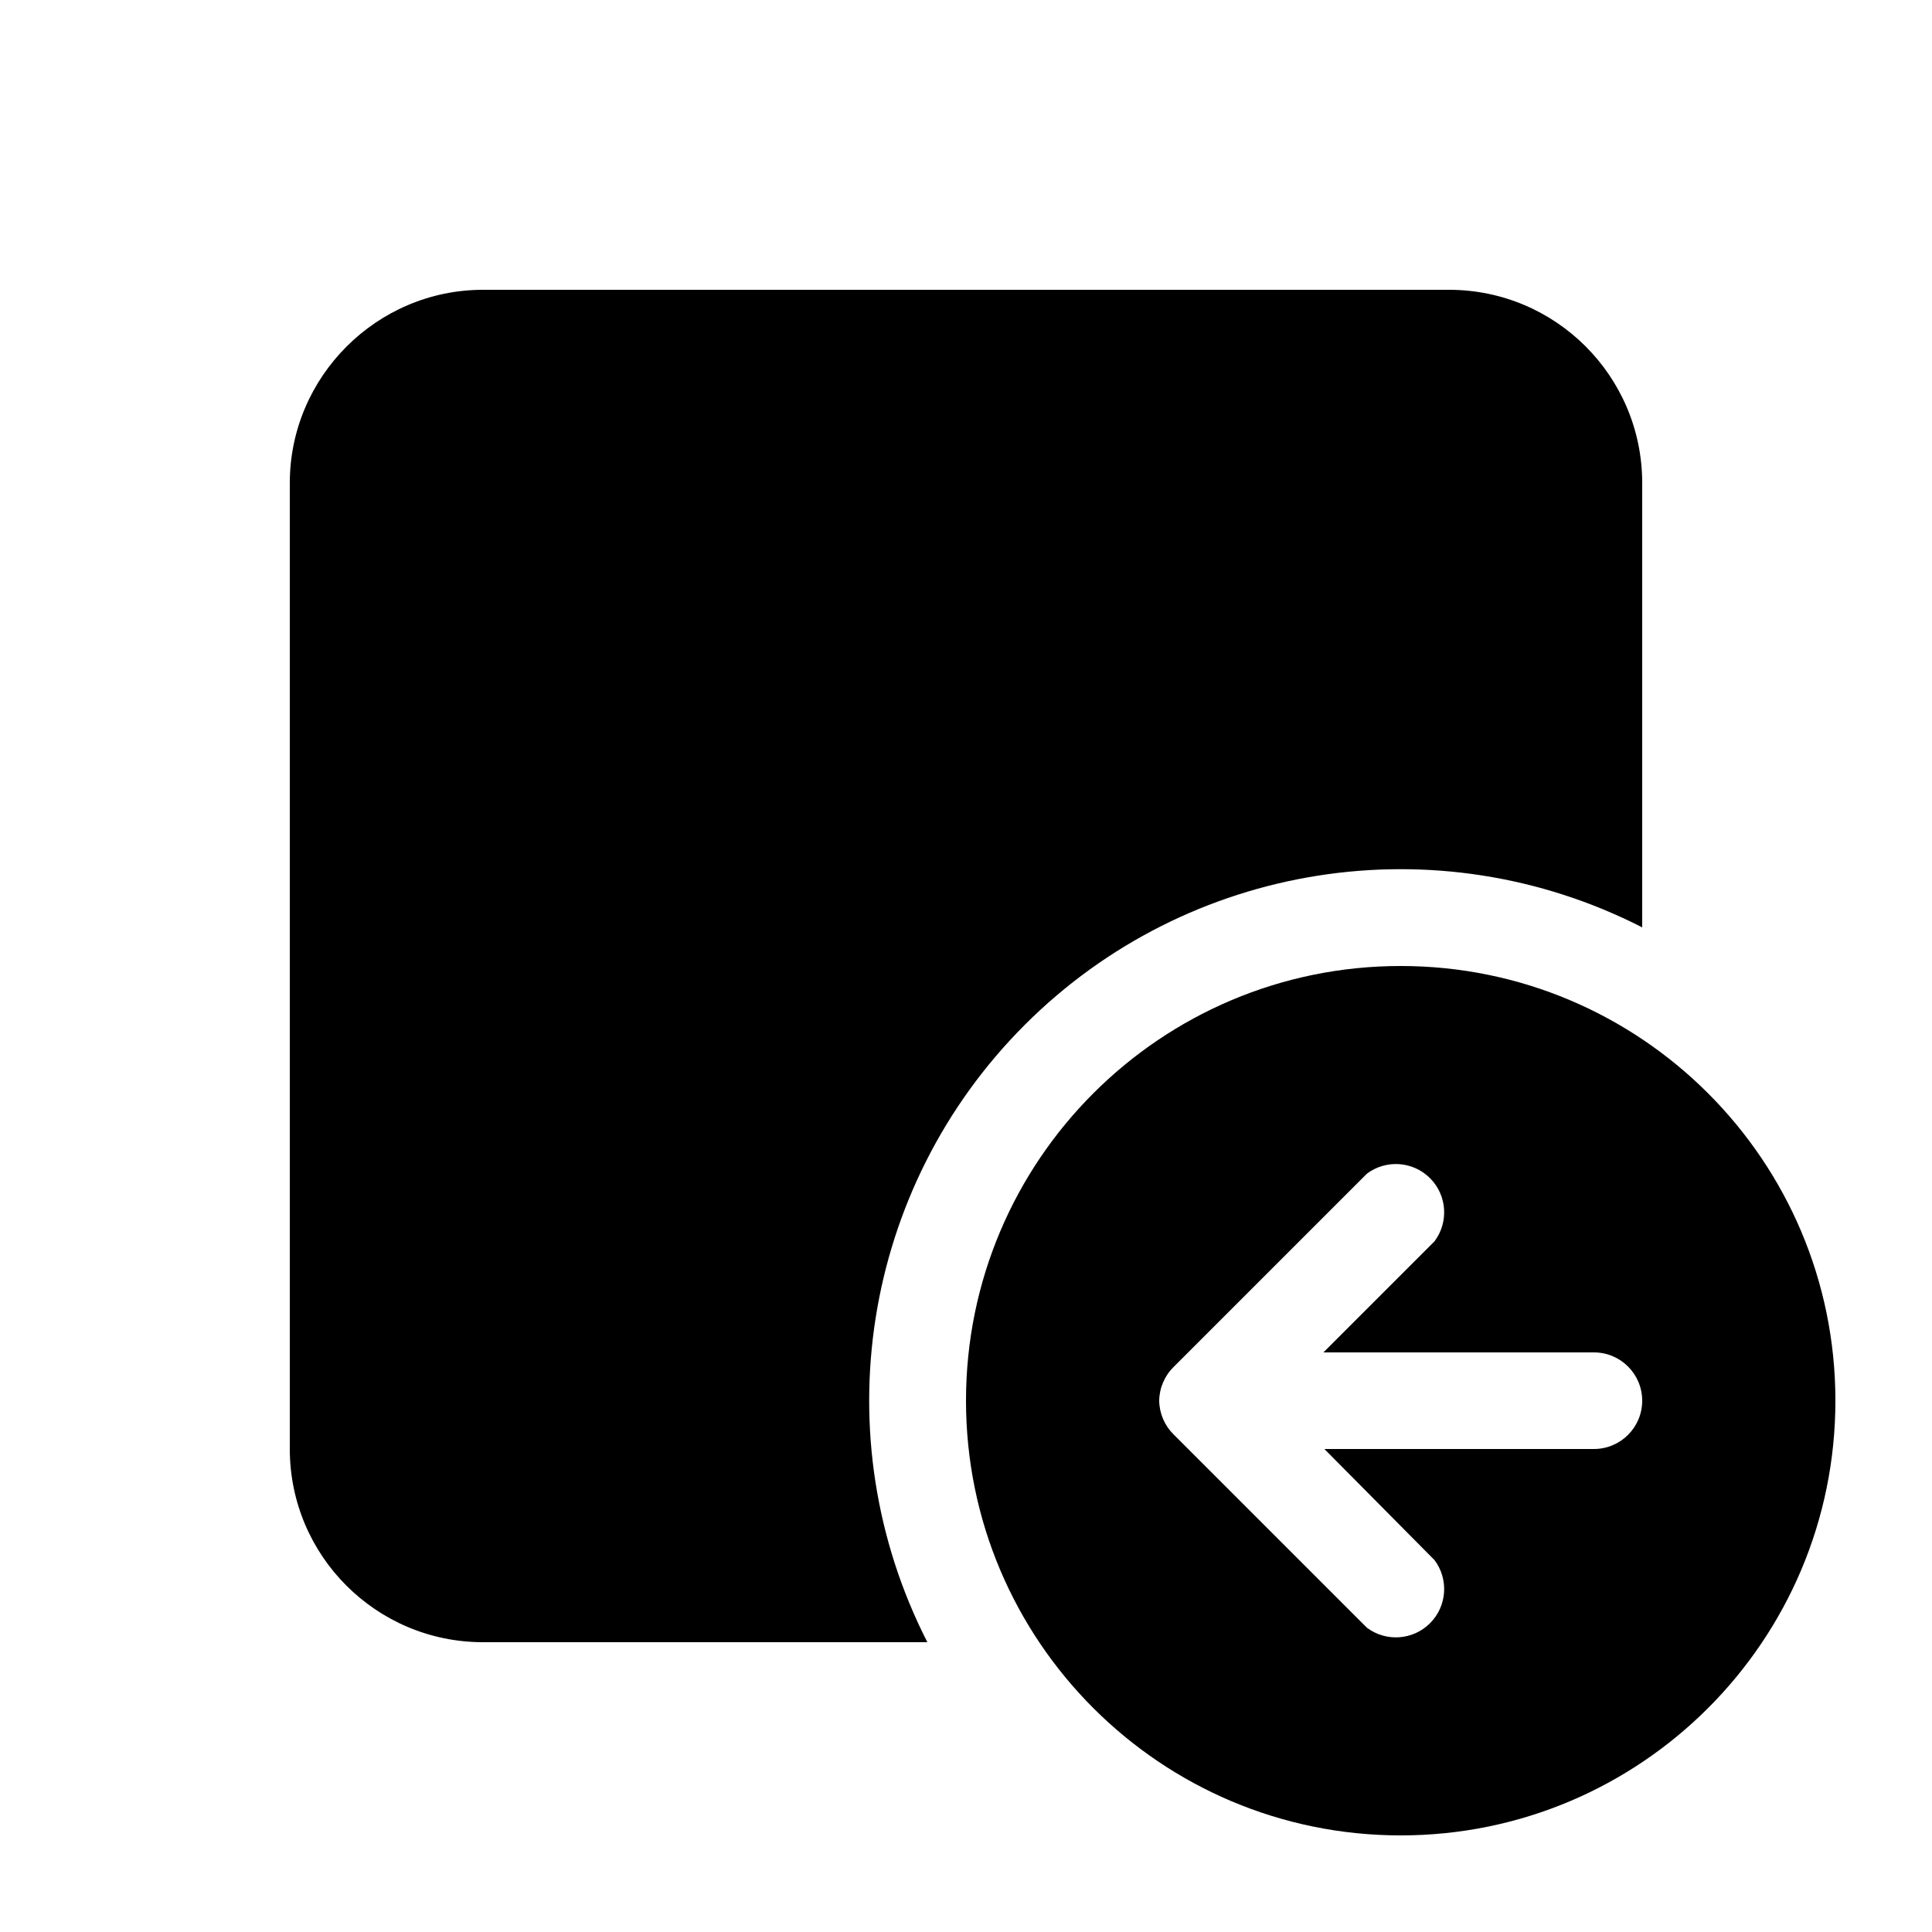
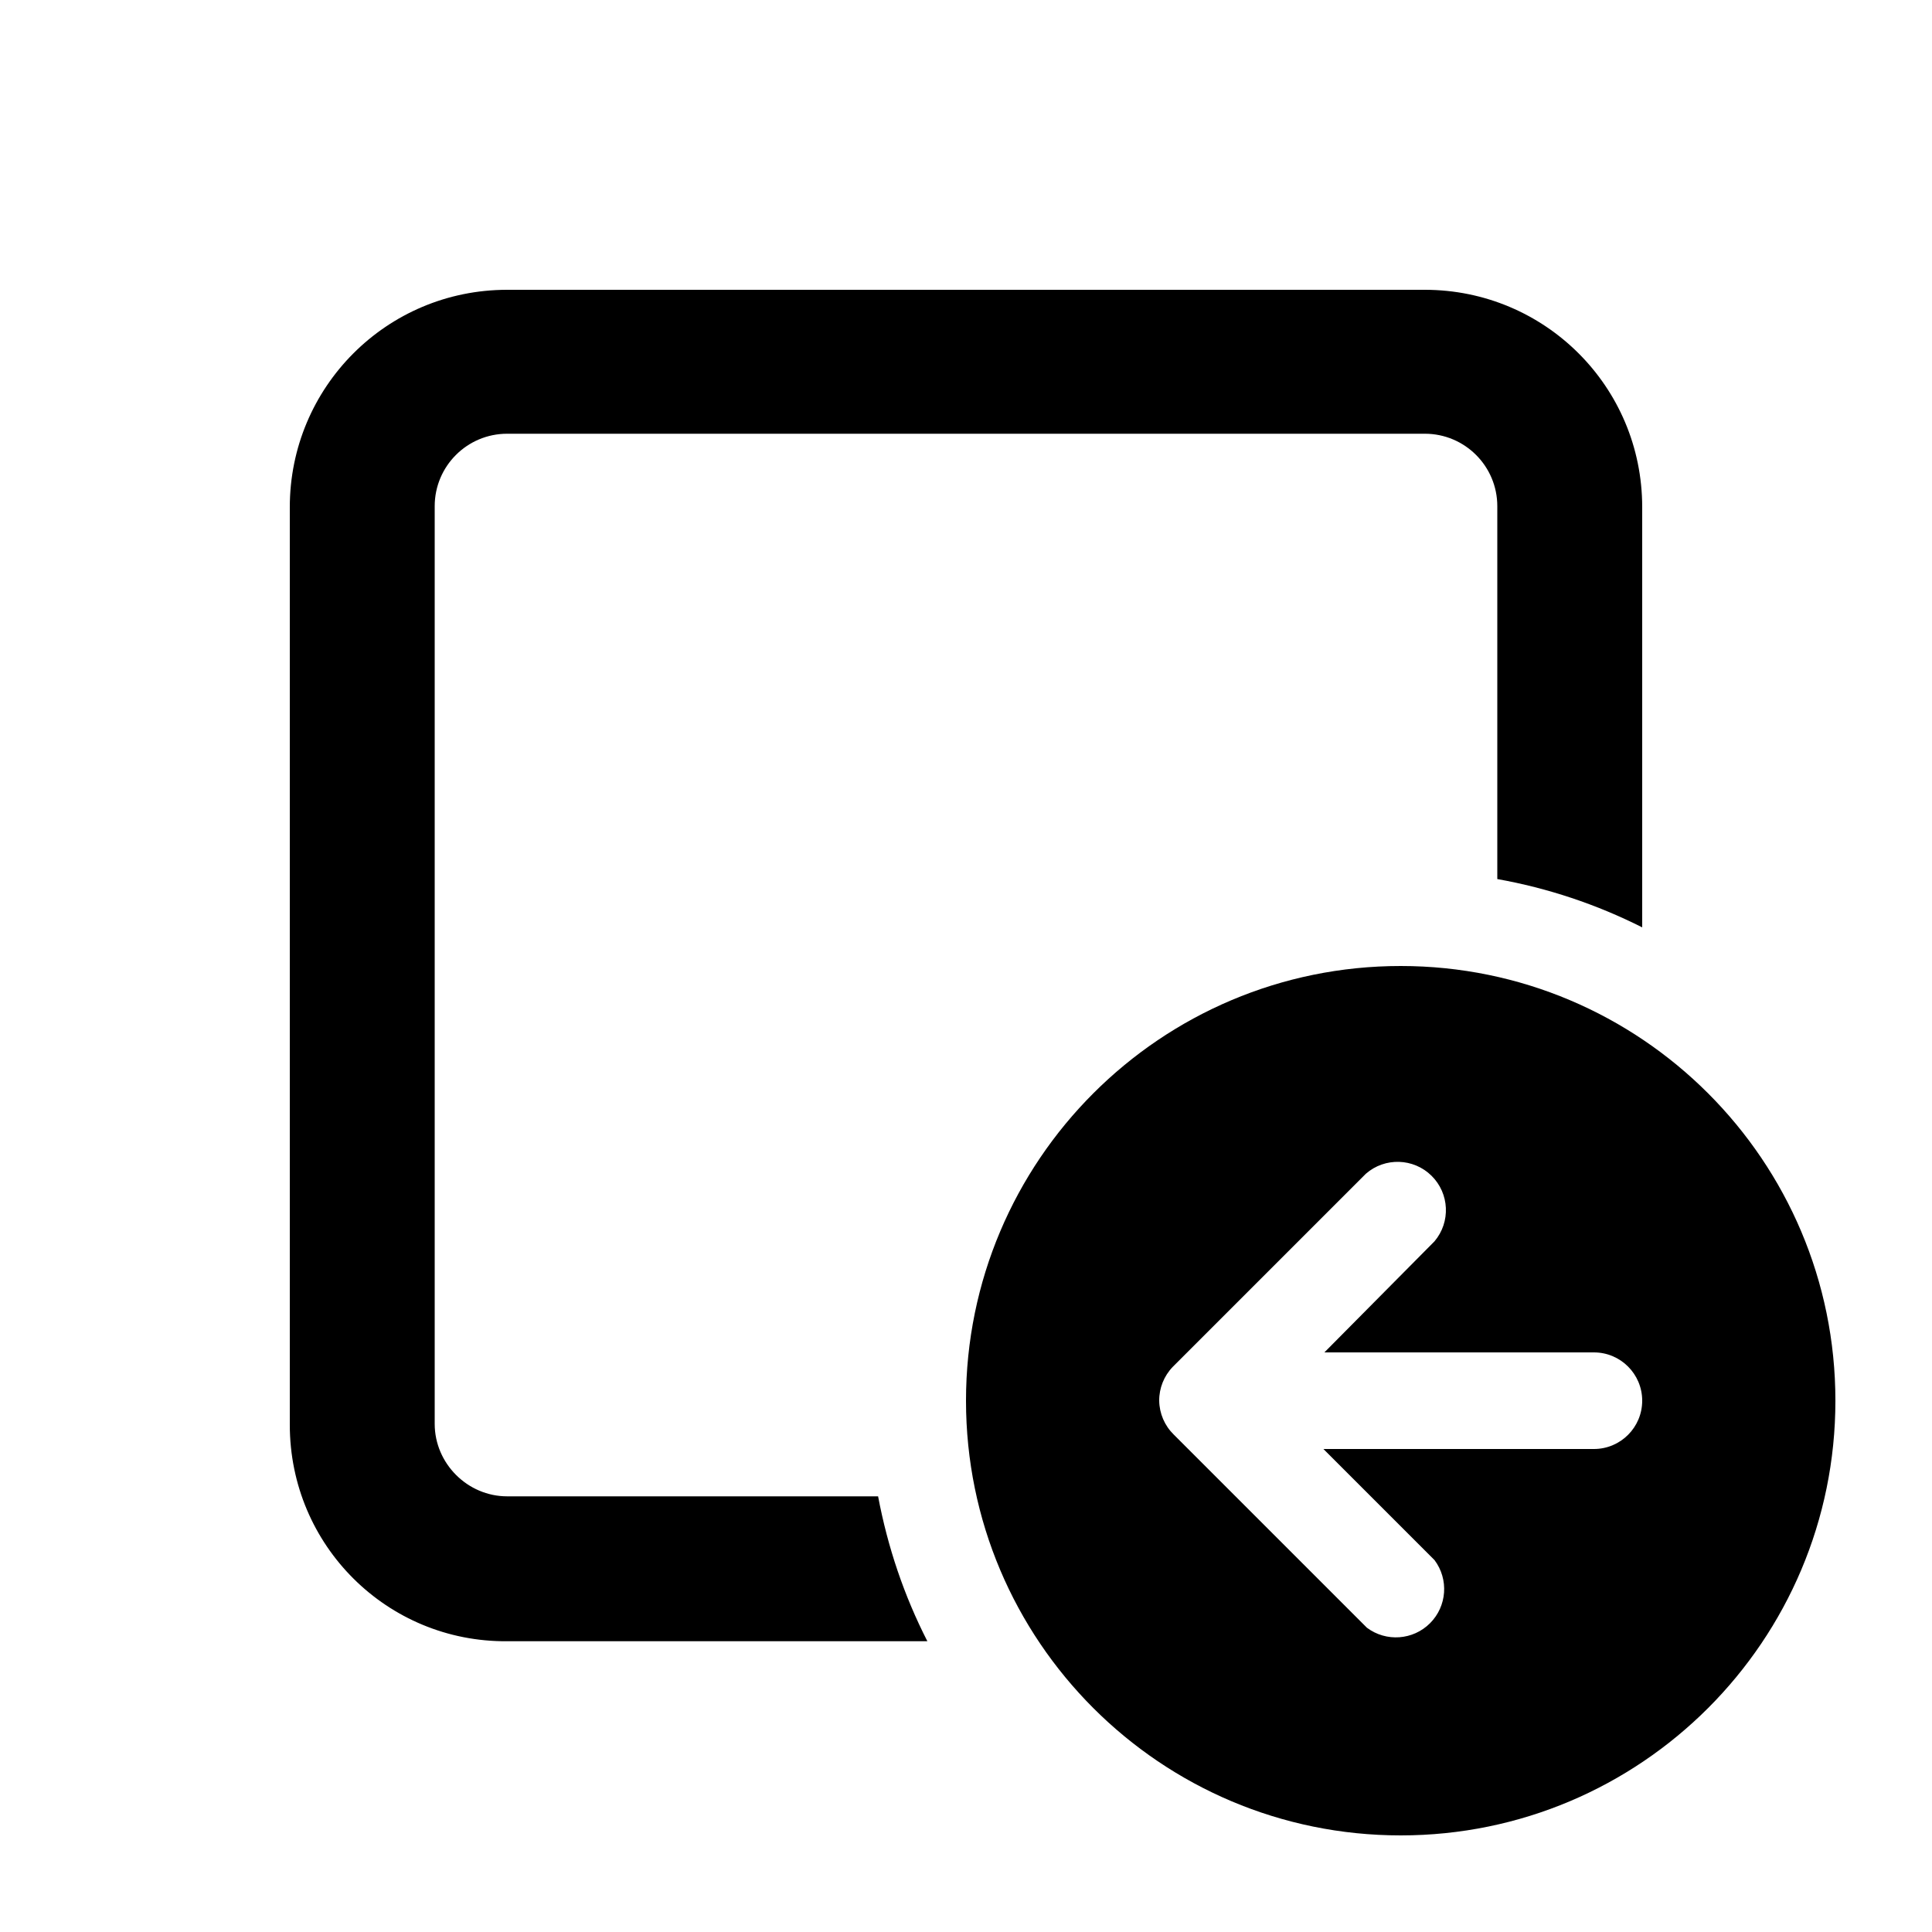
<svg xmlns="http://www.w3.org/2000/svg" width="20" height="20" viewBox="0 0 20 20">
-   <path d="M3 5c0-1.1.9-2 2-2h10a2 2 0 012 2v4.6A5.5 5.5 0 009.6 17H5a2 2 0 01-2-2V5zm11.5 14a4.5 4.5 0 110-9 4.5 4.5 0 010 9zm-2.35-4.85a.5.5 0 00-.15.35.5.5 0 00.15.35l2 2a.5.5 0 00.7-.7L13.71 15h2.79a.5.5 0 000-1h-2.8l1.15-1.15a.5.5 0 00-.7-.7l-2 2z" />
+   <path d="M3 5.25C3 4.01 4 3 5.25 3h9.5C15.99 3 17 4 17 5.25V9.6a5.46 5.46 0 00-1.5-.5V5.24a.75.75 0 00-.75-.75h-9.5a.75.75 0 00-.75.75v9.5c0 .41.34.75.75.75h3.84c.1.53.27 1.03.51 1.5H5.25C4.01 17 3 16 3 14.75v-9.5zm7 9.25a4.5 4.5 0 109 0 4.5 4.5 0 00-9 0zm2.14-.35l2-2a.5.5 0 01.71.7L13.71 14h2.79a.5.5 0 010 1h-2.8l1.15 1.15a.5.5 0 01-.7.7l-2-2a.5.5 0 01-.15-.35.5.5 0 01.14-.35z" />
</svg>
